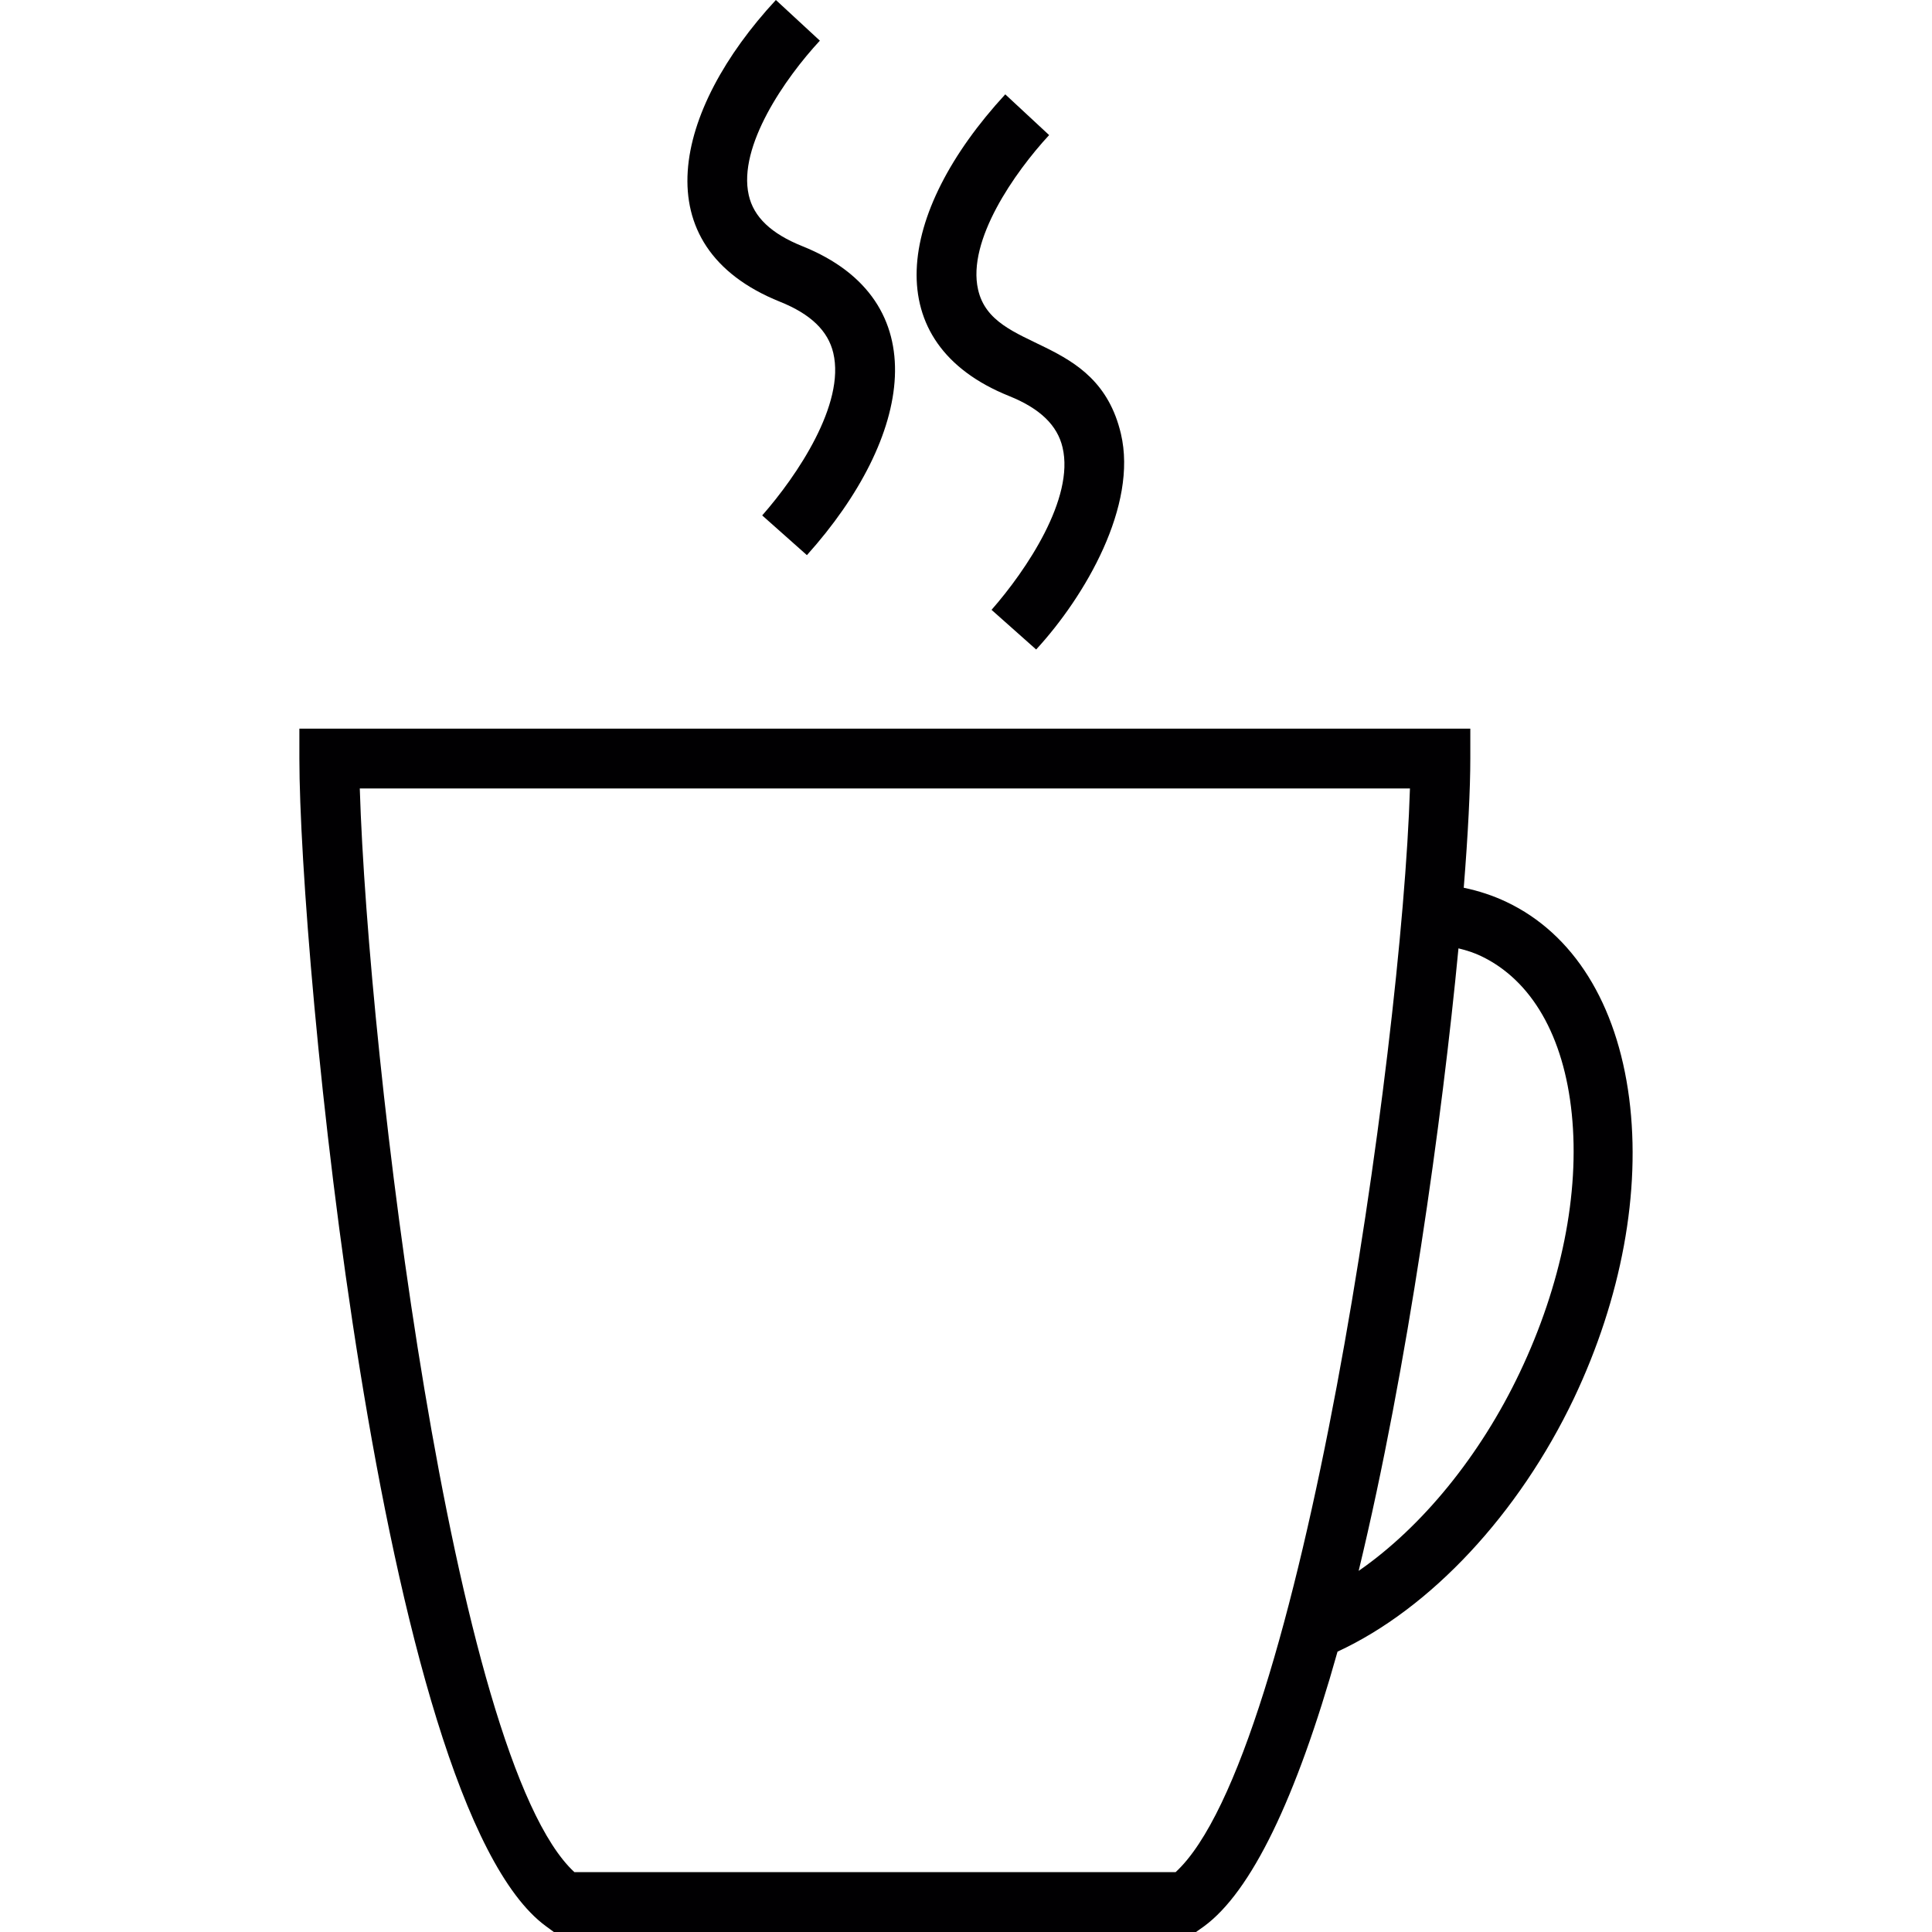
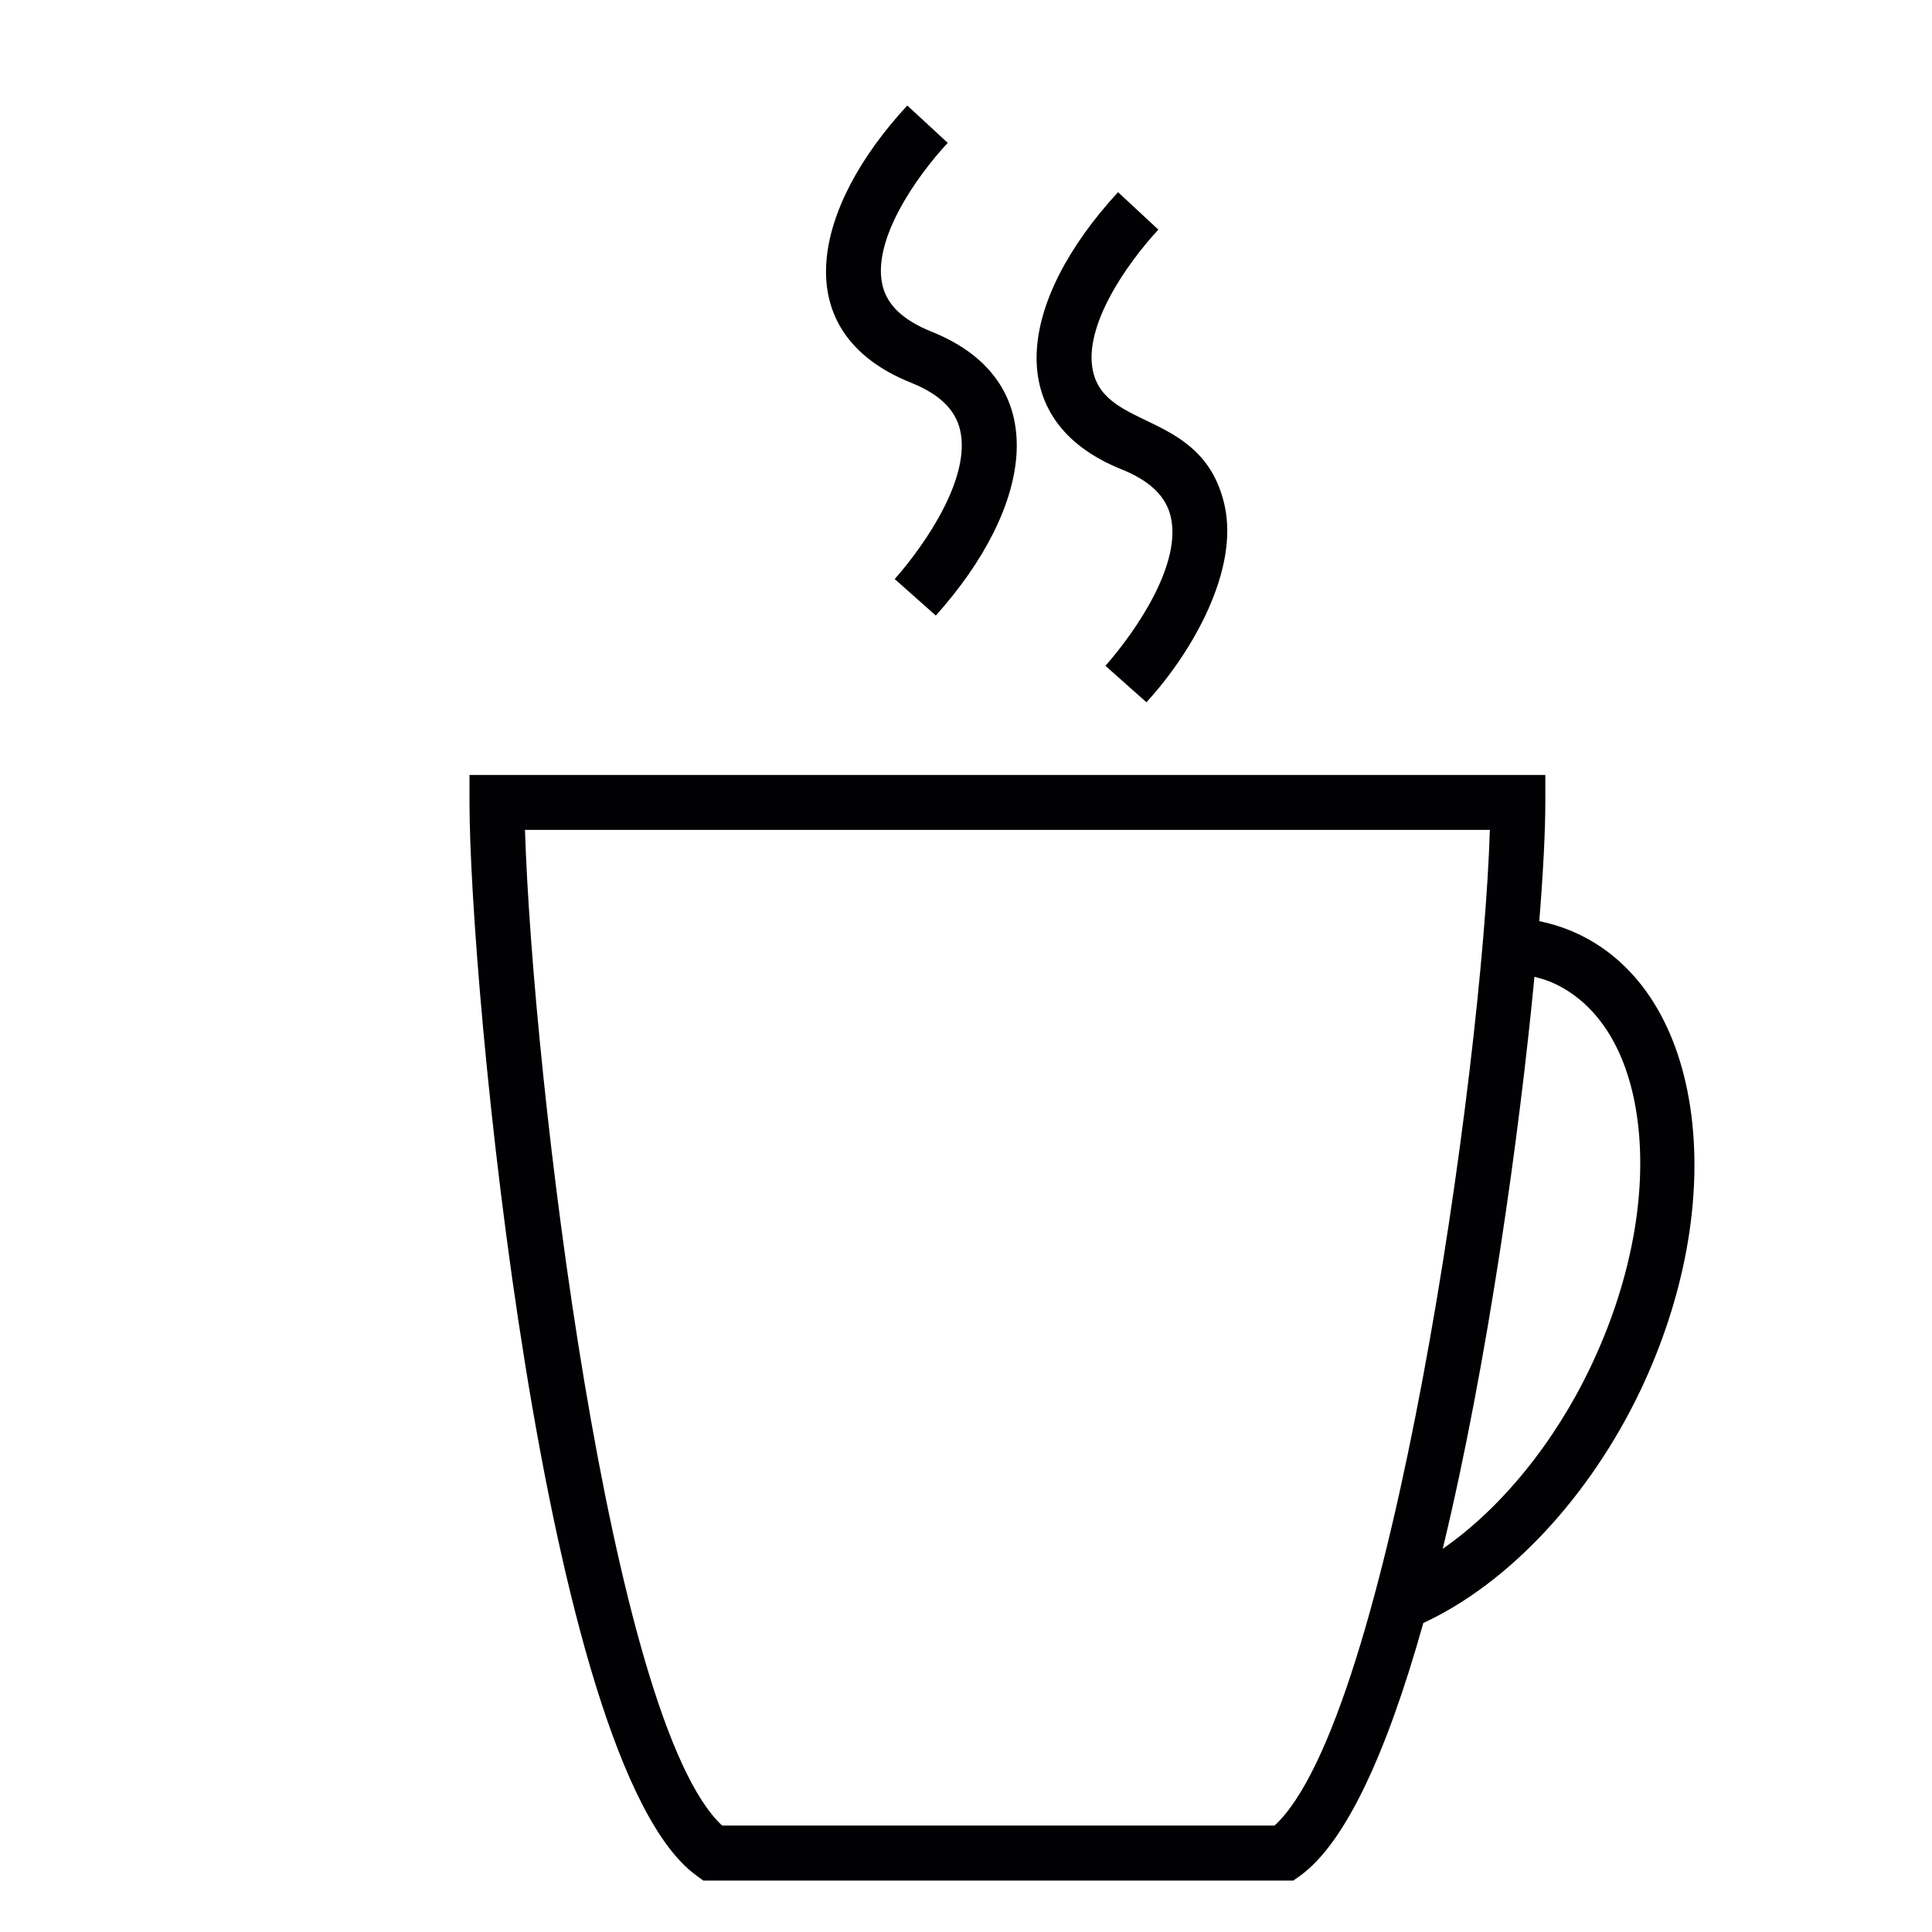
- <svg xmlns="http://www.w3.org/2000/svg" version="1.1" id="Capa_1" x="0px" y="0px" viewBox="0 0 228.728 228.728" style="enable-background:new 0 0 228.728 228.728;" xml:space="preserve">
-   <g>
-     <g>
-       <path style="fill:#010002;" d="M192.876,130.009c-1.457-11.216-6.61-19.469-14.509-23.22c-1.593-0.759-3.307-1.324-5.075-1.689    c0.512-6.392,0.777-11.674,0.777-15.289v-3.547H35.443v3.547c0,23.127,9.387,123.757,29.193,138.233l0.931,0.684h76.029    l0.952-0.676c5.565-4.087,10.89-15.02,15.801-32.517c11.012-5.089,21.459-16.291,27.987-29.987    C191.975,153.662,194.301,141.039,192.876,130.009z M68,221.638c-14.451-13.346-24.415-96.289-25.406-128.295h124.329    c-0.963,31.211-12.873,114.606-27.74,128.295H68z M172.667,112.276c1.02,0.243,1.882,0.537,2.663,0.909    c6.005,2.86,9.817,9.488,10.751,18.685c0.959,9.402-1.235,20.278-6.159,30.624c-4.656,9.806-11.56,18.277-19.072,23.481    C166.679,161.846,170.752,132.349,172.667,112.276z" />
-       <path style="fill:#010002;" d="M92.336,35.721c3.636,1.457,5.698,3.443,6.317,6.07c1.428,6.045-4.277,14.519-8.417,19.229    l5.293,4.703c12.537-13.972,15.418-30.177-0.544-36.579c-3.686-1.478-5.766-3.457-6.342-6.048    C87.34,17.311,92.966,9.23,97.063,4.814L91.856,0C79.788,13.016,75.934,29.125,92.336,35.721z" />
-       <path style="fill:#010002;" d="M119.478,46.89c3.636,1.464,5.701,3.45,6.317,6.08c1.428,6.027-4.273,14.516-8.407,19.229    l5.282,4.695c5.837-6.349,12.032-17.042,10.035-25.535c-2.824-12.014-15.21-9.462-16.914-17.089    c-1.31-5.791,4.327-13.857,8.414-18.277l-5.193-4.824C106.043,25.252,103.863,40.624,119.478,46.89z" />
+ <svg xmlns="http://www.w3.org/2000/svg" width="20px" height="20px" viewBox="0 0 20 20" version="1.1" id="svg1633">
+   <defs id="defs1637" />
+   <g id="g10860" transform="matrix(0.08033774,0,0,0.08033774,2.012809,1.092158)" style="stroke-width:37.342;stroke-dasharray:none;paint-order:stroke fill markers">
+     <g id="g10858" style="stroke-width:37.342;stroke-dasharray:none;paint-order:stroke fill markers">
+       <path style="fill:#010002;stroke-width:37.342;stroke-dasharray:none;paint-order:stroke fill markers" d="m 192.876,130.009 c -1.457,-11.216 -6.61,-19.469 -14.509,-23.22 -1.593,-0.759 -3.307,-1.324 -5.075,-1.689 0.512,-6.392 0.777,-11.674 0.777,-15.289 V 86.264 H 35.443 v 3.547 c 0,23.127 9.387,123.757 29.193,138.233 l 0.931,0.684 h 76.029 l 0.952,-0.676 c 5.565,-4.087 10.89,-15.02 15.801,-32.517 11.012,-5.089 21.459,-16.291 27.987,-29.987 5.639,-11.886 7.965,-24.509 6.54,-35.539 z M 68,221.638 C 53.549,208.292 43.585,125.349 42.594,93.343 h 124.329 c -0.963,31.211 -12.873,114.606 -27.74,128.295 z M 172.667,112.276 c 1.02,0.243 1.882,0.537 2.663,0.909 6.005,2.86 9.817,9.488 10.751,18.685 0.959,9.402 -1.235,20.278 -6.159,30.624 -4.656,9.806 -11.56,18.277 -19.072,23.481 5.829,-24.129 9.902,-53.626 11.817,-73.699 z" id="path10852" />
+       <path style="fill:#010002;stroke-width:37.342;stroke-dasharray:none;paint-order:stroke fill markers" d="m 92.336,35.721 c 3.636,1.457 5.698,3.443 6.317,6.07 1.428,6.045 -4.277,14.519 -8.417,19.229 l 5.293,4.703 C 108.066,51.751 110.947,35.546 94.985,29.144 91.299,27.666 89.219,25.687 88.643,23.096 87.34,17.311 92.966,9.23 97.063,4.814 L 91.856,0 c -12.068,13.016 -15.922,29.125 0.48,35.721 z" id="path10854" />
+       <path style="fill:#010002;stroke-width:37.342;stroke-dasharray:none;paint-order:stroke fill markers" d="m 119.478,46.89 c 3.636,1.464 5.701,3.45 6.317,6.08 1.428,6.027 -4.273,14.516 -8.407,19.229 l 5.282,4.695 c 5.837,-6.349 12.032,-17.042 10.035,-25.535 -2.824,-12.014 -15.21,-9.462 -16.914,-17.089 -1.31,-5.791 4.327,-13.857 8.414,-18.277 l -5.193,-4.824 c -12.969,14.083 -15.149,29.455 0.466,35.721 z" id="path10856" />
    </g>
  </g>
-   <g>
+   <g id="g10862" transform="matrix(0.08033774,0,0,0.08033774,2.012809,1.092158)" style="stroke-width:37.342;stroke-dasharray:none;paint-order:stroke fill markers">
</g>
-   <g>
+   <g id="g10864" transform="matrix(0.08033774,0,0,0.08033774,2.012809,1.092158)" style="stroke-width:37.342;stroke-dasharray:none;paint-order:stroke fill markers">
</g>
-   <g>
+   <g id="g10866" transform="matrix(0.08033774,0,0,0.08033774,2.012809,1.092158)" style="stroke-width:37.342;stroke-dasharray:none;paint-order:stroke fill markers">
</g>
-   <g>
+   <g id="g10868" transform="matrix(0.08033774,0,0,0.08033774,2.012809,1.092158)" style="stroke-width:37.342;stroke-dasharray:none;paint-order:stroke fill markers">
</g>
-   <g>
+   <g id="g10870" transform="matrix(0.08033774,0,0,0.08033774,2.012809,1.092158)" style="stroke-width:37.342;stroke-dasharray:none;paint-order:stroke fill markers">
</g>
-   <g>
+   <g id="g10872" transform="matrix(0.08033774,0,0,0.08033774,2.012809,1.092158)" style="stroke-width:37.342;stroke-dasharray:none;paint-order:stroke fill markers">
</g>
-   <g>
+   <g id="g10874" transform="matrix(0.08033774,0,0,0.08033774,2.012809,1.092158)" style="stroke-width:37.342;stroke-dasharray:none;paint-order:stroke fill markers">
</g>
-   <g>
+   <g id="g10876" transform="matrix(0.08033774,0,0,0.08033774,2.012809,1.092158)" style="stroke-width:37.342;stroke-dasharray:none;paint-order:stroke fill markers">
</g>
-   <g>
+   <g id="g10878" transform="matrix(0.08033774,0,0,0.08033774,2.012809,1.092158)" style="stroke-width:37.342;stroke-dasharray:none;paint-order:stroke fill markers">
</g>
-   <g>
+   <g id="g10880" transform="matrix(0.08033774,0,0,0.08033774,2.012809,1.092158)" style="stroke-width:37.342;stroke-dasharray:none;paint-order:stroke fill markers">
</g>
-   <g>
+   <g id="g10882" transform="matrix(0.08033774,0,0,0.08033774,2.012809,1.092158)" style="stroke-width:37.342;stroke-dasharray:none;paint-order:stroke fill markers">
</g>
-   <g>
+   <g id="g10884" transform="matrix(0.08033774,0,0,0.08033774,2.012809,1.092158)" style="stroke-width:37.342;stroke-dasharray:none;paint-order:stroke fill markers">
</g>
-   <g>
+   <g id="g10886" transform="matrix(0.08033774,0,0,0.08033774,2.012809,1.092158)" style="stroke-width:37.342;stroke-dasharray:none;paint-order:stroke fill markers">
</g>
-   <g>
+   <g id="g10888" transform="matrix(0.08033774,0,0,0.08033774,2.012809,1.092158)" style="stroke-width:37.342;stroke-dasharray:none;paint-order:stroke fill markers">
</g>
-   <g>
+   <g id="g10890" transform="matrix(0.08033774,0,0,0.08033774,2.012809,1.092158)" style="stroke-width:37.342;stroke-dasharray:none;paint-order:stroke fill markers">
</g>
</svg>
